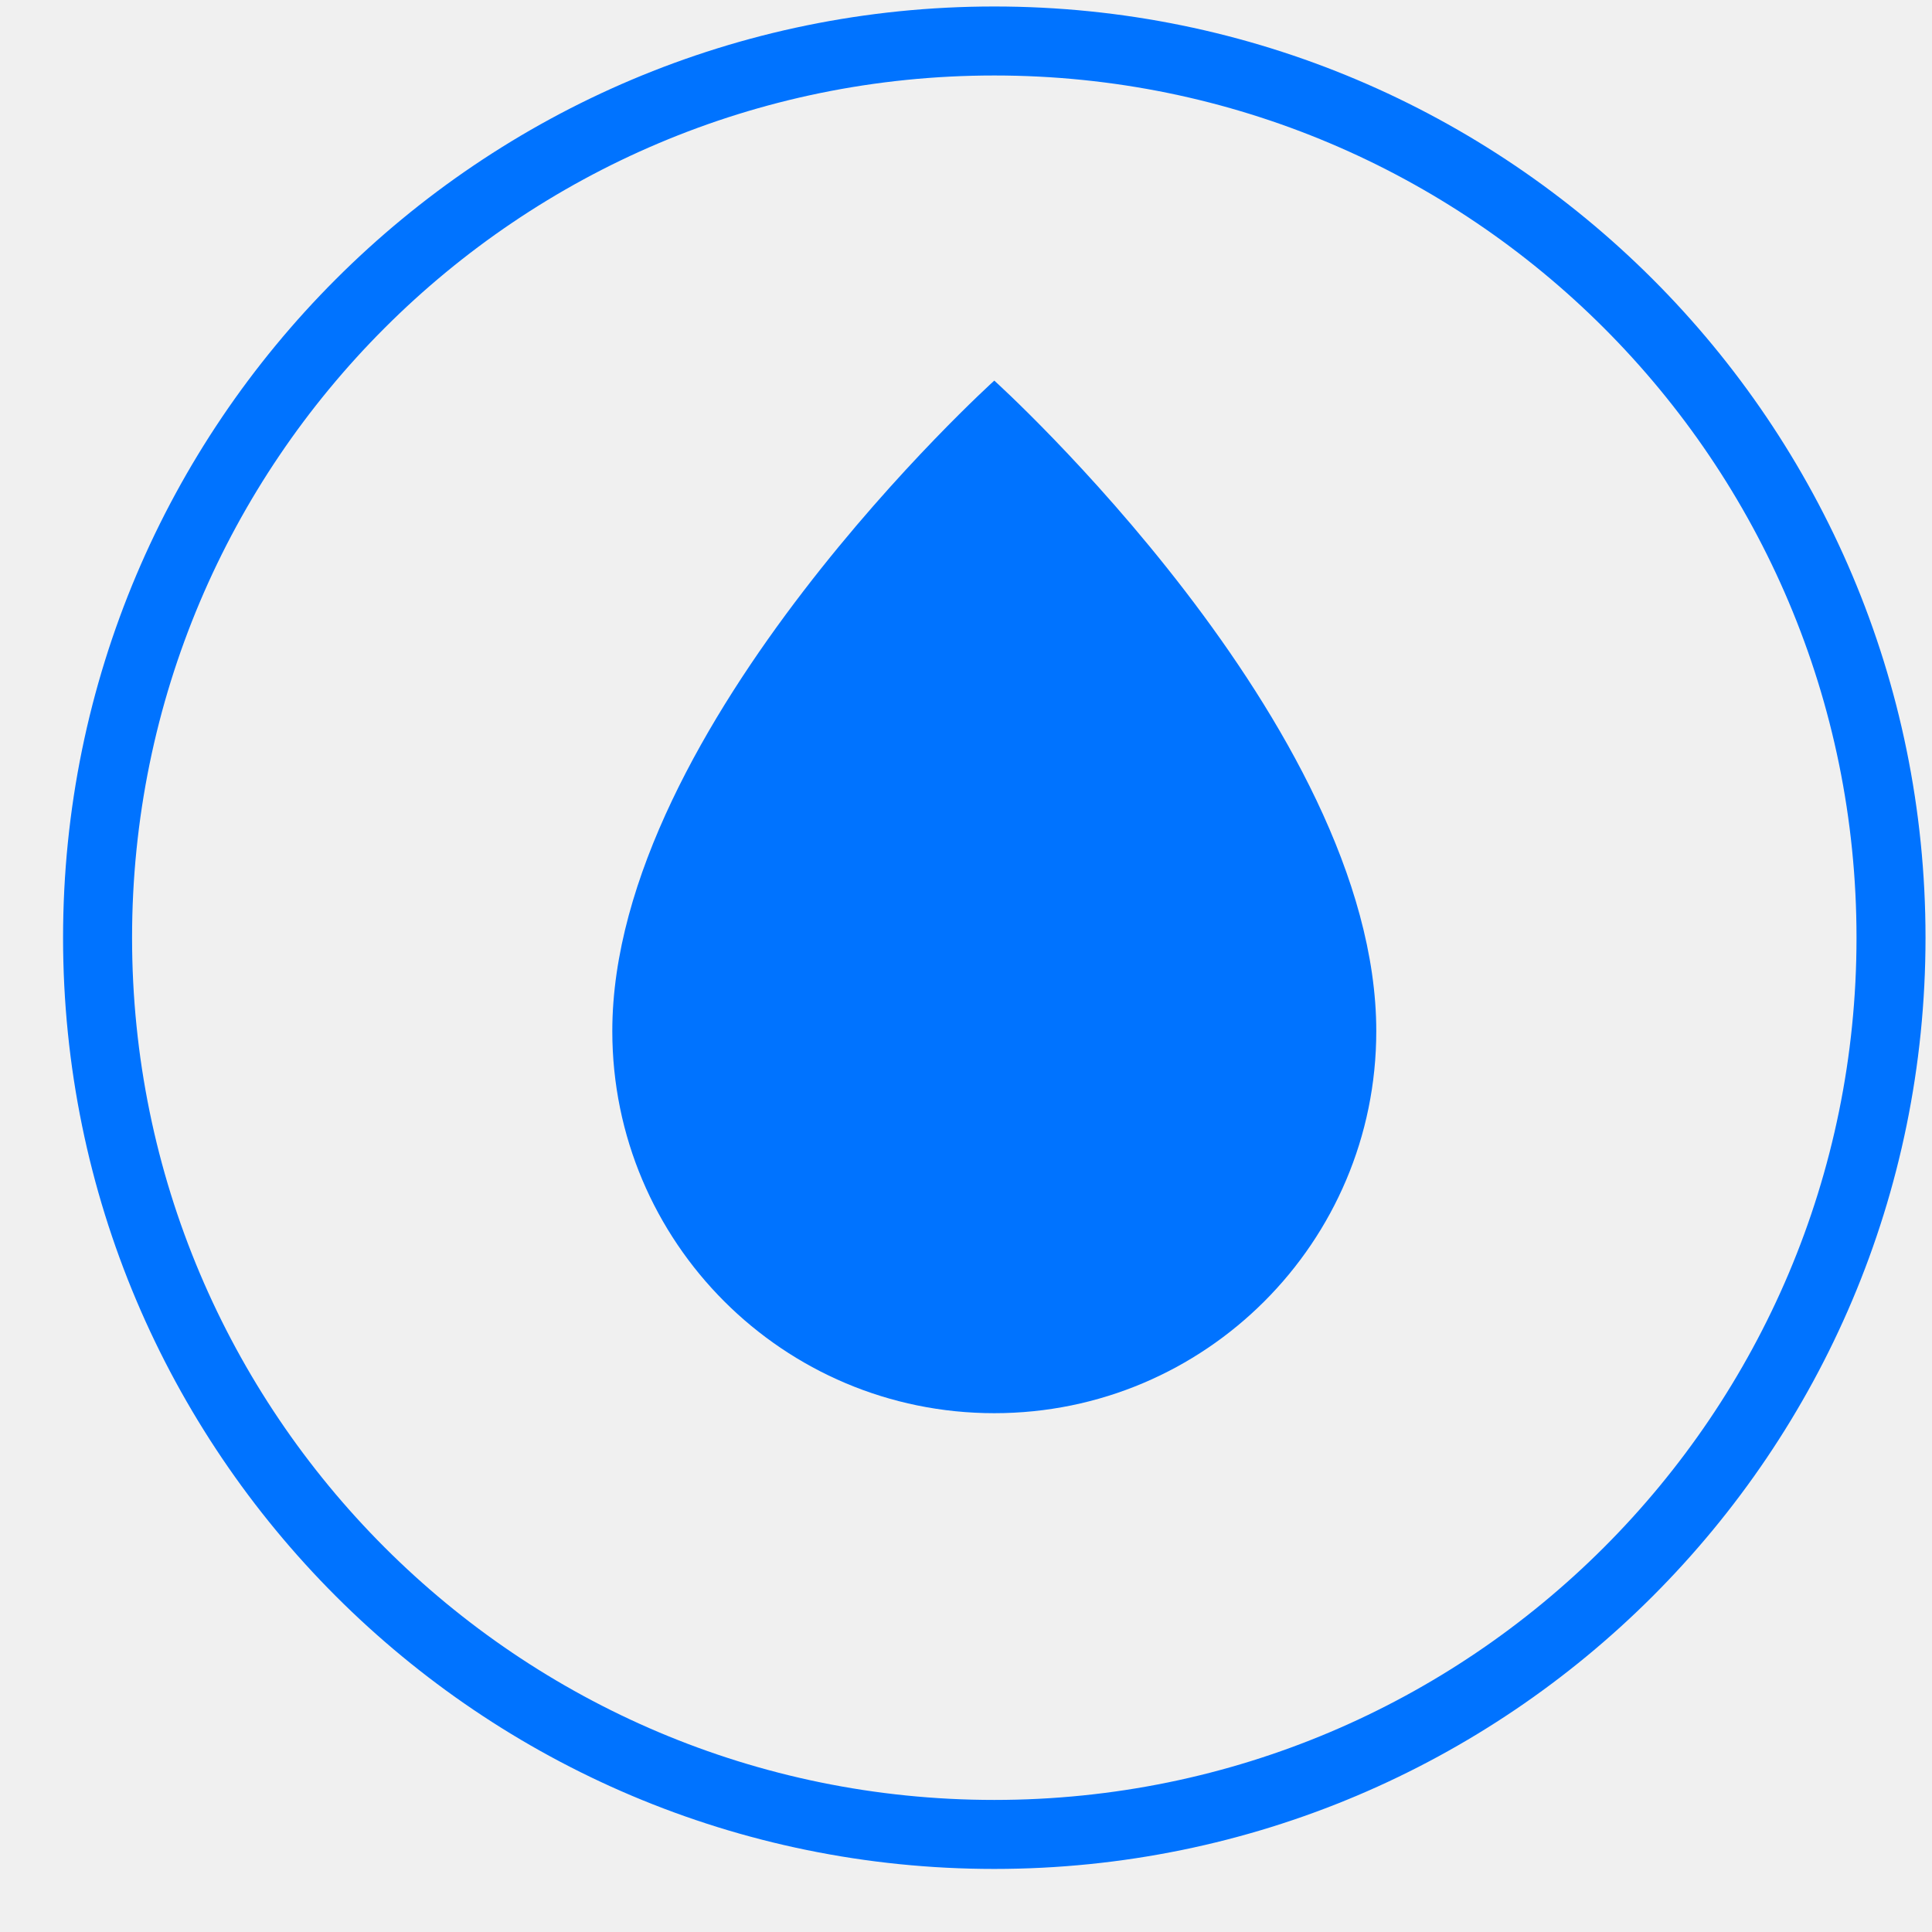
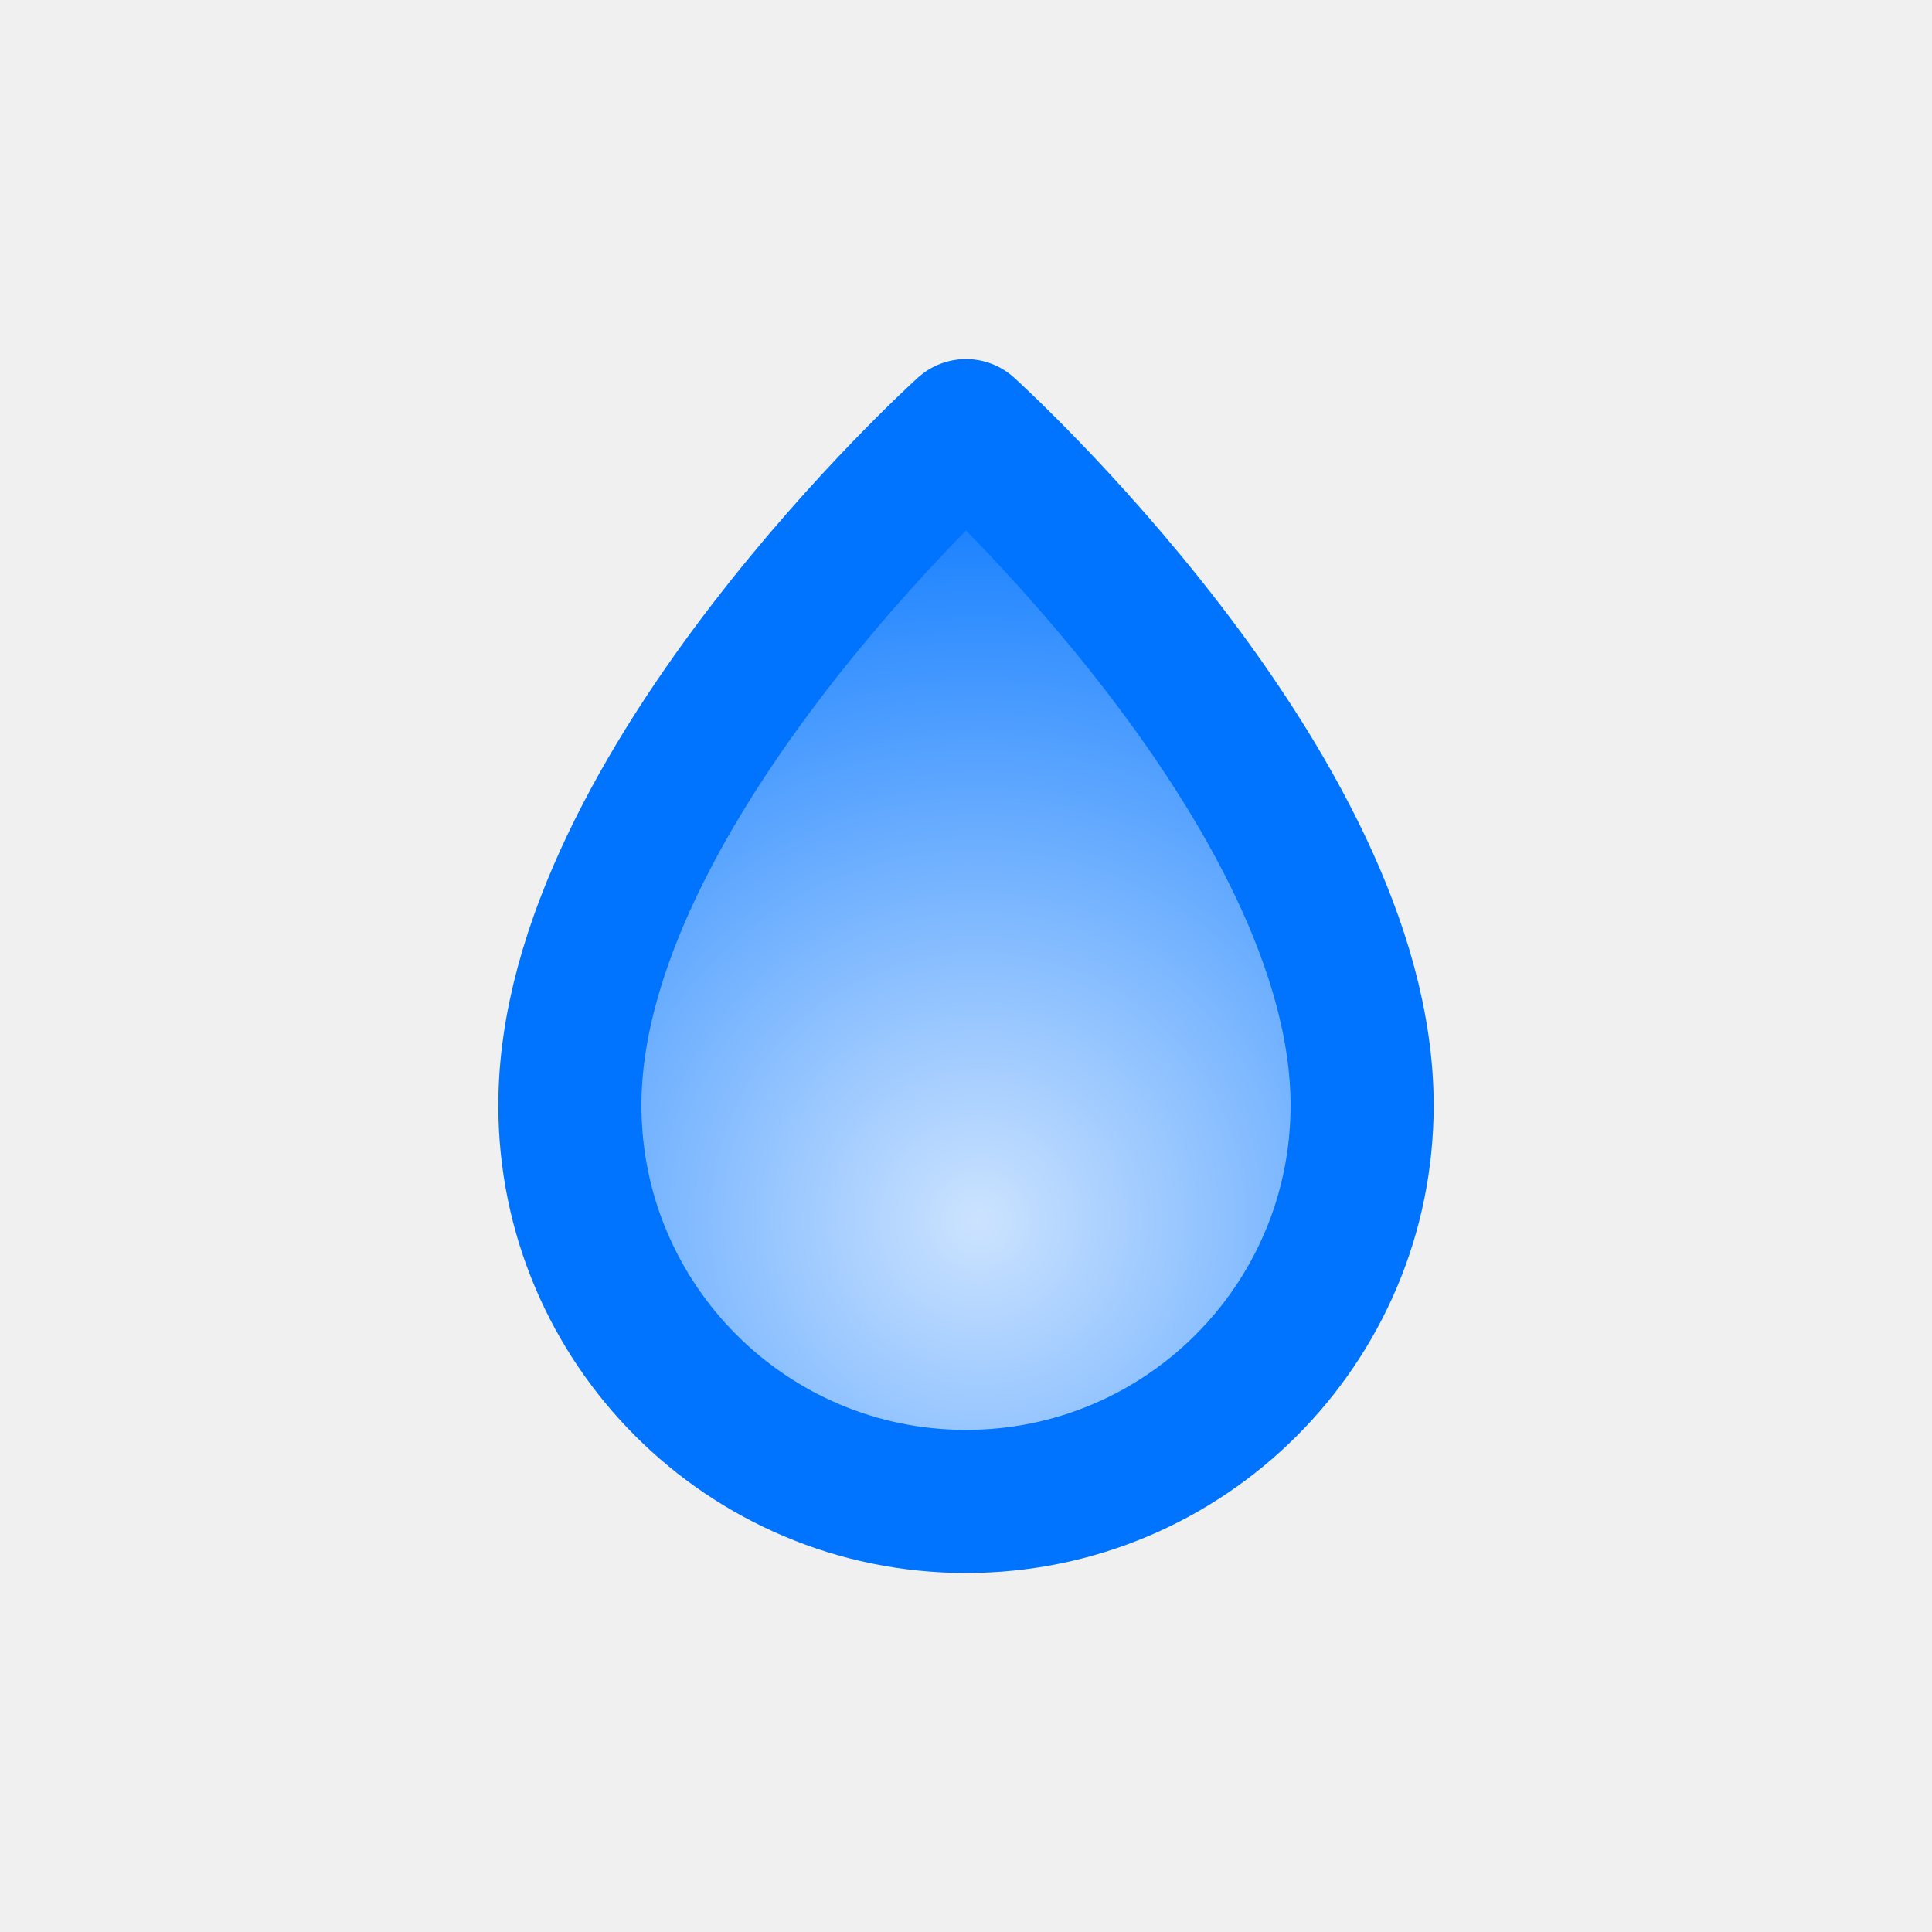
- <svg xmlns="http://www.w3.org/2000/svg" width="28" height="28" viewBox="0 0 28 28" fill="none">
-   <g clip-path="url(#clip0)">
-     <path d="M14.41 26.586C21.587 26.586 27.406 20.767 27.406 13.59C27.406 6.412 21.587 0.594 14.41 0.594C7.233 0.594 1.414 6.412 1.414 13.59C1.414 20.767 7.233 26.586 14.41 26.586Z" stroke="#0073FF" stroke-miterlimit="10" />
-     <path d="M14.41 5.516C14.41 5.516 19.946 10.515 19.946 14.944C19.946 18.002 17.468 20.481 14.41 20.481C11.352 20.481 8.874 18.002 8.874 14.944C8.874 10.515 14.41 5.516 14.41 5.516Z" fill="#0073FF" />
+ <svg xmlns="http://www.w3.org/2000/svg" version="1.2" baseProfile="tiny" id="Layer_1" x="0px" y="0px" width="27px" height="27px" viewBox="0 0 27 27" overflow="visible" xml:space="preserve">
+   <g>
+     <circle fill="none" cx="13.5" cy="13.5" r="13.5" />
+     <g>
+       <g>
+         <radialGradient id="SVGID_1_" cx="13.674" cy="17.059" r="11.252" gradientUnits="userSpaceOnUse">
+           <stop offset="0" style="stop-color:#CCE3FF" />
+           <stop offset="1" style="stop-color:#0073FF" />
+         </radialGradient>
+         <path fill="url(#SVGID_1_)" stroke="#0073FF" stroke-width="2" stroke-linecap="round" stroke-linejoin="round" stroke-miterlimit="10" d="     M13.5,6.018c0,0,5.536,5,5.536,9.429c0,3.058-2.479,5.536-5.536,5.536s-5.536-2.479-5.536-5.536     C7.964,11.017,13.5,6.018,13.5,6.018z" />
+       </g>
+     </g>
  </g>
-   <defs>
-     <clipPath id="clip0">
-       <rect width="26.992" height="26.992" fill="white" transform="translate(0.914062 0.09375)" />
-     </clipPath>
-   </defs>
</svg>
